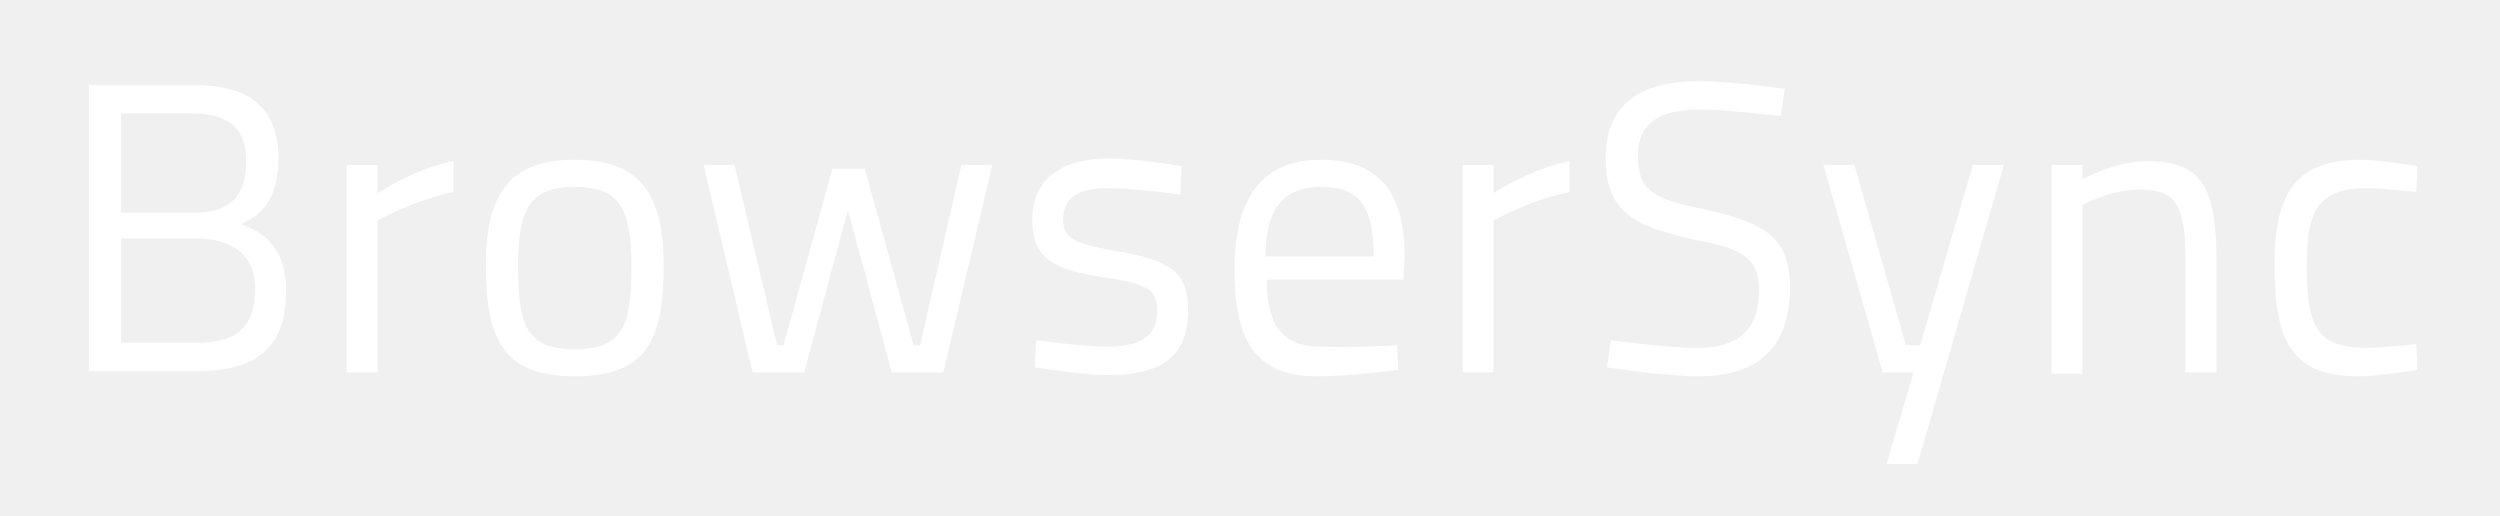
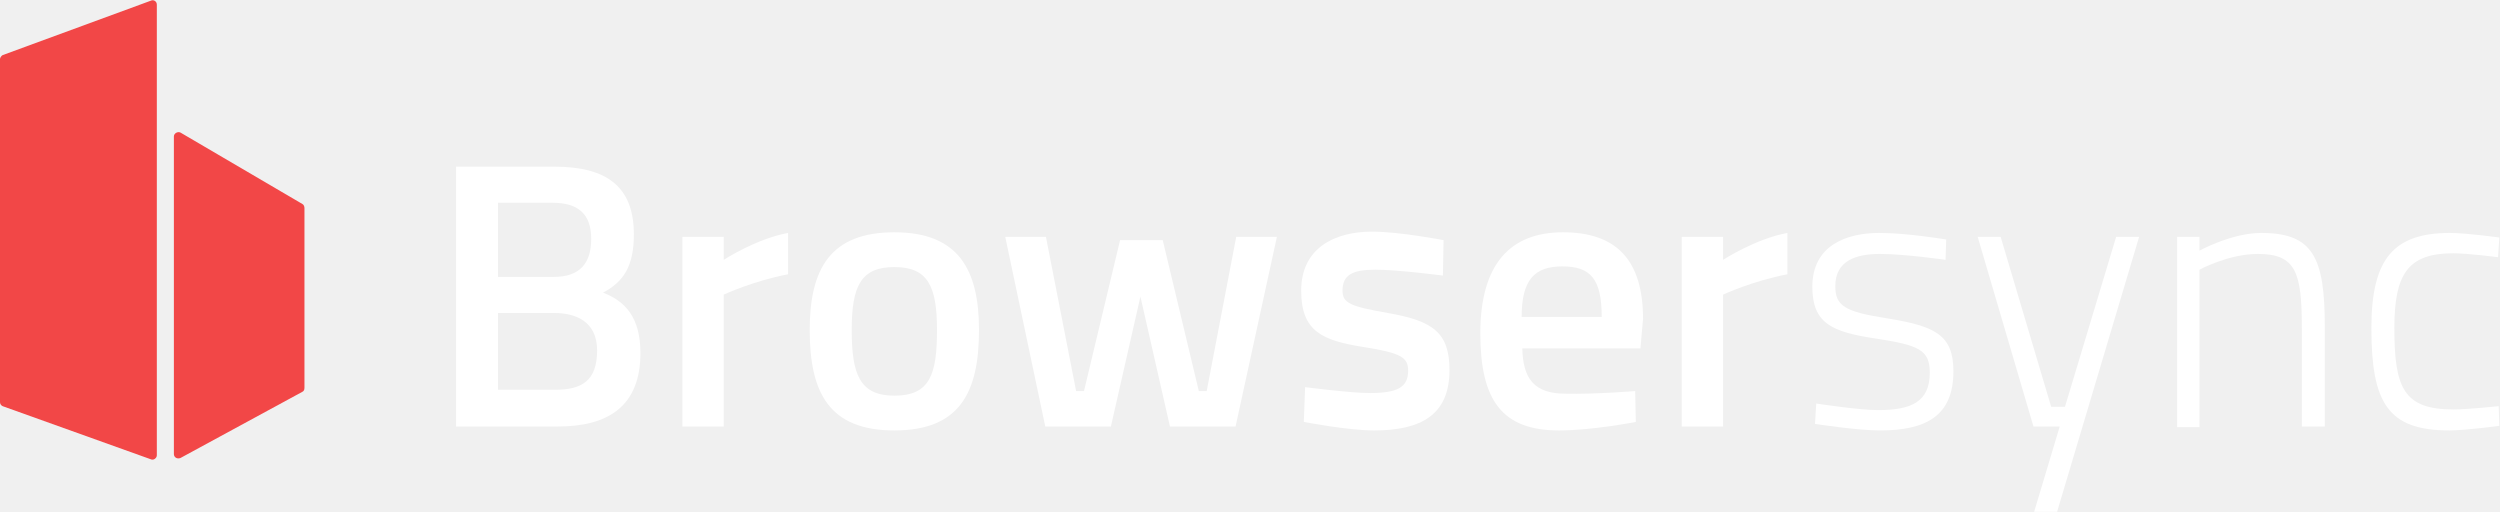
- <svg xmlns="http://www.w3.org/2000/svg" version="1.1" x="0px" y="0px" viewBox="0 0 194 40" enable-background="new 0 0 194 40" xml:space="preserve">
-   <g id="Layer_1" display="none">
-     <rect x="0.7" display="inline" fill="#1B2032" width="194" height="40" />
-   </g>
-   <g id="Layer_2">
-     <g>
-       <path fill="#FFFFFF" d="M15,6.6c4.3,0,6.6,1.7,6.6,5.7c0,2.9-1.1,4.3-2.9,5.1c2,0.7,3.5,2,3.5,5.2c0,4.7-2.7,6.2-6.9,6.2H6.9V6.6    H15z M9.4,8.8v7.7h5.7c2.8,0,4-1.3,4-4c0-2.6-1.4-3.7-4.2-3.7H9.4z M9.4,18.6v8h5.9c2.7,0,4.5-0.9,4.5-4.2c0-3.4-2.9-3.9-4.6-3.9    H9.4z" />
-       <path fill="#FFFFFF" d="M26.9,12.8h2.4v2.2c0,0,2.8-1.9,5.9-2.5v2.4c-3,0.6-5.9,2.2-5.9,2.2v11.8h-2.4V12.8z" />
-       <path fill="#FFFFFF" d="M51.5,20.6c0,5.9-1.4,8.6-6.9,8.6c-5.4,0-6.9-2.7-6.9-8.6c0-5.5,1.8-8.2,6.9-8.2    C49.7,12.4,51.5,15.1,51.5,20.6z M49,20.6c0-4.5-1-6.1-4.4-6.1c-3.4,0-4.4,1.6-4.4,6.1c0,4.6,0.6,6.5,4.4,6.5    C48.4,27.1,49,25.2,49,20.6z" />
-       <path fill="#FFFFFF" d="M57,12.8l3.3,14h0.5l3.8-13.7h2.5l3.8,13.7h0.5l3.2-14h2.4l-3.8,16.1h-4l-3.4-12.6l-3.4,12.6h-4l-3.8-16.1    H57z" />
-       <path fill="#FFFFFF" d="M91.6,15.1c0,0-3.6-0.5-5.6-0.5c-2,0-3.5,0.5-3.5,2.4c0,1.5,0.8,1.9,4.2,2.5c4,0.7,5.5,1.5,5.5,4.6    c0,3.8-2.4,5-6.2,5c-2.1,0-5.7-0.6-5.7-0.6l0.1-2.1c0,0,3.7,0.5,5.3,0.5c2.6,0,4.1-0.6,4.1-2.8c0-1.7-0.8-2.1-4.3-2.6    c-3.6-0.6-5.4-1.3-5.4-4.5c0-3.5,2.9-4.7,5.8-4.7c2.4,0,5.8,0.6,5.8,0.6L91.6,15.1z" />
-       <path fill="#FFFFFF" d="M108.4,26.8l0.1,1.9c0,0-3.7,0.5-6.3,0.5c-4.8,0-6.4-2.8-6.4-8.3c0-6.1,2.6-8.5,6.7-8.5    c4.3,0,6.5,2.3,6.5,7.5l-0.1,1.8H98.3c0,3.4,1.1,5.2,4.2,5.2C104.9,27,108.4,26.8,108.4,26.8z M106.6,19.9c0-4-1.2-5.4-4.1-5.4    c-2.7,0-4.3,1.5-4.3,5.4H106.6z" />
-       <path fill="#FFFFFF" d="M113.5,12.8h2.4v2.2c0,0,2.8-1.9,5.9-2.5v2.4c-3,0.6-5.9,2.2-5.9,2.2v11.8h-2.4V12.8z" />
-       <path fill="#FFFFFF" d="M138.2,9c0,0-4.5-0.5-6.3-0.5c-3.2,0-4.8,1.1-4.8,3.6c0,2.9,1.5,3.4,5.4,4.2c4.4,1,6.4,2.1,6.4,6    c0,4.9-2.7,6.9-7.1,6.9c-2.6,0-7.1-0.7-7.1-0.7l0.3-2.1c0,0,4.4,0.6,6.7,0.6c3.2,0,4.8-1.4,4.8-4.5c0-2.5-1.3-3.2-5-3.9    c-4.6-1-6.9-2.1-6.9-6.3c0-4.3,2.8-6,7.2-6c2.6,0,6.7,0.6,6.7,0.6L138.2,9z" />
-       <path fill="#FFFFFF" d="M143.9,12.8l4,14h1.1l4.1-14h2.4L148.8,36h-2.4l2.1-7.1h-2.4l-4.6-16.1H143.9z" />
-       <path fill="#FFFFFF" d="M159.2,28.9V12.8h2.4v1.1c0,0,2.6-1.4,5-1.4c4.4,0,5.4,2.2,5.4,7.9v8.5h-2.4v-8.4c0-4.2-0.5-5.8-3.5-5.8    c-2.3,0-4.5,1.2-4.5,1.2v13.1H159.2z" />
-       <path fill="#FFFFFF" d="M187.6,12.9l-0.1,2c0,0-2.6-0.3-3.8-0.3c-3.7,0-4.7,1.6-4.7,5.9c0,4.8,0.7,6.5,4.7,6.5    c1.2,0,3.8-0.3,3.8-0.3l0.1,2c0,0-3,0.5-4.5,0.5c-5.1,0-6.6-2.4-6.6-8.7c0-5.8,1.9-8.1,6.7-8.1C184.7,12.4,187.6,12.9,187.6,12.9z    " />
-     </g>
+ <svg xmlns="http://www.w3.org/2000/svg" version="1.1" x="0px" y="0px" width="381px" height="78px" viewBox="0 0 381 78" style="enable-background:new 0 0 381 78;" xml:space="preserve">
+   <style type="text/css">
+ 	.st0{fill:#F24747;}
+ 	.st1{fill:#FFFFFF;}
+ </style>
+   <defs>
+ </defs>
+   <path class="st0" d="M26.5,20.8v48.4c0,0.5,0.5,0.8,1,0.6l18.6-10.1c0.2-0.1,0.3-0.3,0.3-0.6V31.7c0-0.2-0.1-0.5-0.3-0.6L27.5,20.2  C27.1,20,26.5,20.3,26.5,20.8z" />
+   <path class="st0" d="M23.9,69.4V0.7c0-0.5-0.5-0.8-0.9-0.6L0.4,8.4C0.2,8.5,0,8.8,0,9v52.3c0,0.3,0.2,0.5,0.4,0.6L23,70  C23.4,70.2,23.9,69.8,23.9,69.4z" />
+   <g>
+     <path class="st1" d="M84.5,25.4c7.9,0,12.1,3,12.1,10.3c0,4.8-1.5,7.2-4.7,8.9c3.4,1.3,5.7,3.8,5.7,9.2C97.6,61.9,92.7,65,85,65   H69.5V25.4H84.5z M75.9,30.9v11.3h8.5c3.9,0,5.7-2,5.7-5.8c0-3.8-2-5.5-5.9-5.5H75.9z M75.9,47.7v11.7h8.7c4,0,6.4-1.3,6.4-6   c0-4.5-3.4-5.7-6.5-5.7H75.9z" />
+     <path class="st1" d="M104.1,36.1h6.2v3.5c0,0,4.9-3.2,9.8-4.1v6.3c-5.3,1-9.8,3.1-9.8,3.1V65h-6.3V36.1z" />
+     <path class="st1" d="M149.2,50.3c0,9.6-3,15.3-12.9,15.3c-9.9,0-12.9-5.7-12.9-15.3c0-9.4,3.2-14.9,12.9-14.9S149.2,41,149.2,50.3z    M142.8,50.3c0-6.7-1.4-9.6-6.5-9.6s-6.5,2.9-6.5,9.6s1.2,10,6.5,10C141.7,60.3,142.8,57.1,142.8,50.3z" />
+     <path class="st1" d="M159.4,36.1l4.6,23.5h1.2l5.5-23h6.5l5.5,23h1.2l4.5-23.5h6.2L188.3,65h-10l-4.5-19.8L169.3,65h-10l-6.1-28.9   H159.4z" />
+     <path class="st1" d="M219.9,42c0,0-6.8-0.9-10.3-0.9c-3.5,0-5,0.8-5,3.2c0,1.9,1.2,2.4,6.9,3.4c6.9,1.2,9.4,3,9.4,8.7   c0,6.8-4.3,9.2-11.5,9.2c-4,0-10.7-1.3-10.7-1.3l0.2-5.3c0,0,6.9,0.9,9.9,0.9c4.2,0,5.8-0.9,5.8-3.4c0-2-1-2.7-6.7-3.6   c-6.4-1-9.6-2.4-9.6-8.6c0-6.5,5.1-9,10.8-9c4.2,0,10.9,1.3,10.9,1.3L219.9,42z" />
+     <path class="st1" d="M249.2,59.6l0.1,4.7c0,0-6.6,1.3-11.7,1.3c-8.7,0-12-4.6-12-14.8c0-10.6,4.6-15.4,12.6-15.4   c8.1,0,12.2,4.2,12.2,13.2l-0.4,4.5H232c0.1,4.6,1.8,6.9,6.6,6.9C243.1,60.1,249.2,59.6,249.2,59.6z M244.1,48.3   c0-5.8-1.7-7.7-6-7.7c-4.3,0-6.2,2.1-6.2,7.7H244.1z" />
+     <path class="st1" d="M256.4,36.1h6.2v3.5c0,0,4.9-3.2,9.8-4.1v6.3c-5.3,1-9.8,3.1-9.8,3.1V65h-6.3V36.1z" />
+     <path class="st1" d="M296.5,39.6c0,0-6.2-0.9-10-0.9c-3.6,0-6.8,1-6.8,4.9c0,3,1.4,3.9,7.8,4.9c7.4,1.2,10.2,2.5,10.2,8.1   c0,6.8-4.2,9-11.2,9c-3.5,0-9.9-1-9.9-1l0.2-3.1c0,0,6.5,1,9.4,1c5,0,7.9-1.2,7.9-5.7c0-3.5-1.7-4.2-8.2-5.2   c-6.7-1-9.7-2.3-9.7-7.9c0-6.3,5.2-8.2,10.2-8.2c4.3,0,10.2,1,10.2,1L296.5,39.6z" />
+     <path class="st1" d="M304.9,36.1l7.7,25.9h2.1l7.8-25.9h3.5L313.5,78H310l3.9-13h-4l-8.5-28.9H304.9z" />
+     <path class="st1" d="M331.8,65V36.1h3.4v2.1c0,0,4.9-2.7,9.4-2.7c7.9,0,9.7,3.7,9.7,14.3V65h-3.5v-15c0-8.5-0.9-11.3-6.7-11.3   c-4.5,0-8.9,2.4-8.9,2.4v24H331.8z" />
+     <path class="st1" d="M380.9,36.2l-0.2,3c0,0-4.6-0.6-6.8-0.6c-6.9,0-9,3.1-9,11.4c0,9.1,1.4,12.4,9,12.4c2.2,0,6.9-0.5,6.9-0.5   l0.1,3c0,0-5.2,0.7-7.6,0.7c-9.4,0-11.9-4.2-11.9-15.6c0-10.6,3.4-14.5,12-14.5C375.9,35.5,380.9,36.2,380.9,36.2z" />
  </g>
</svg>
